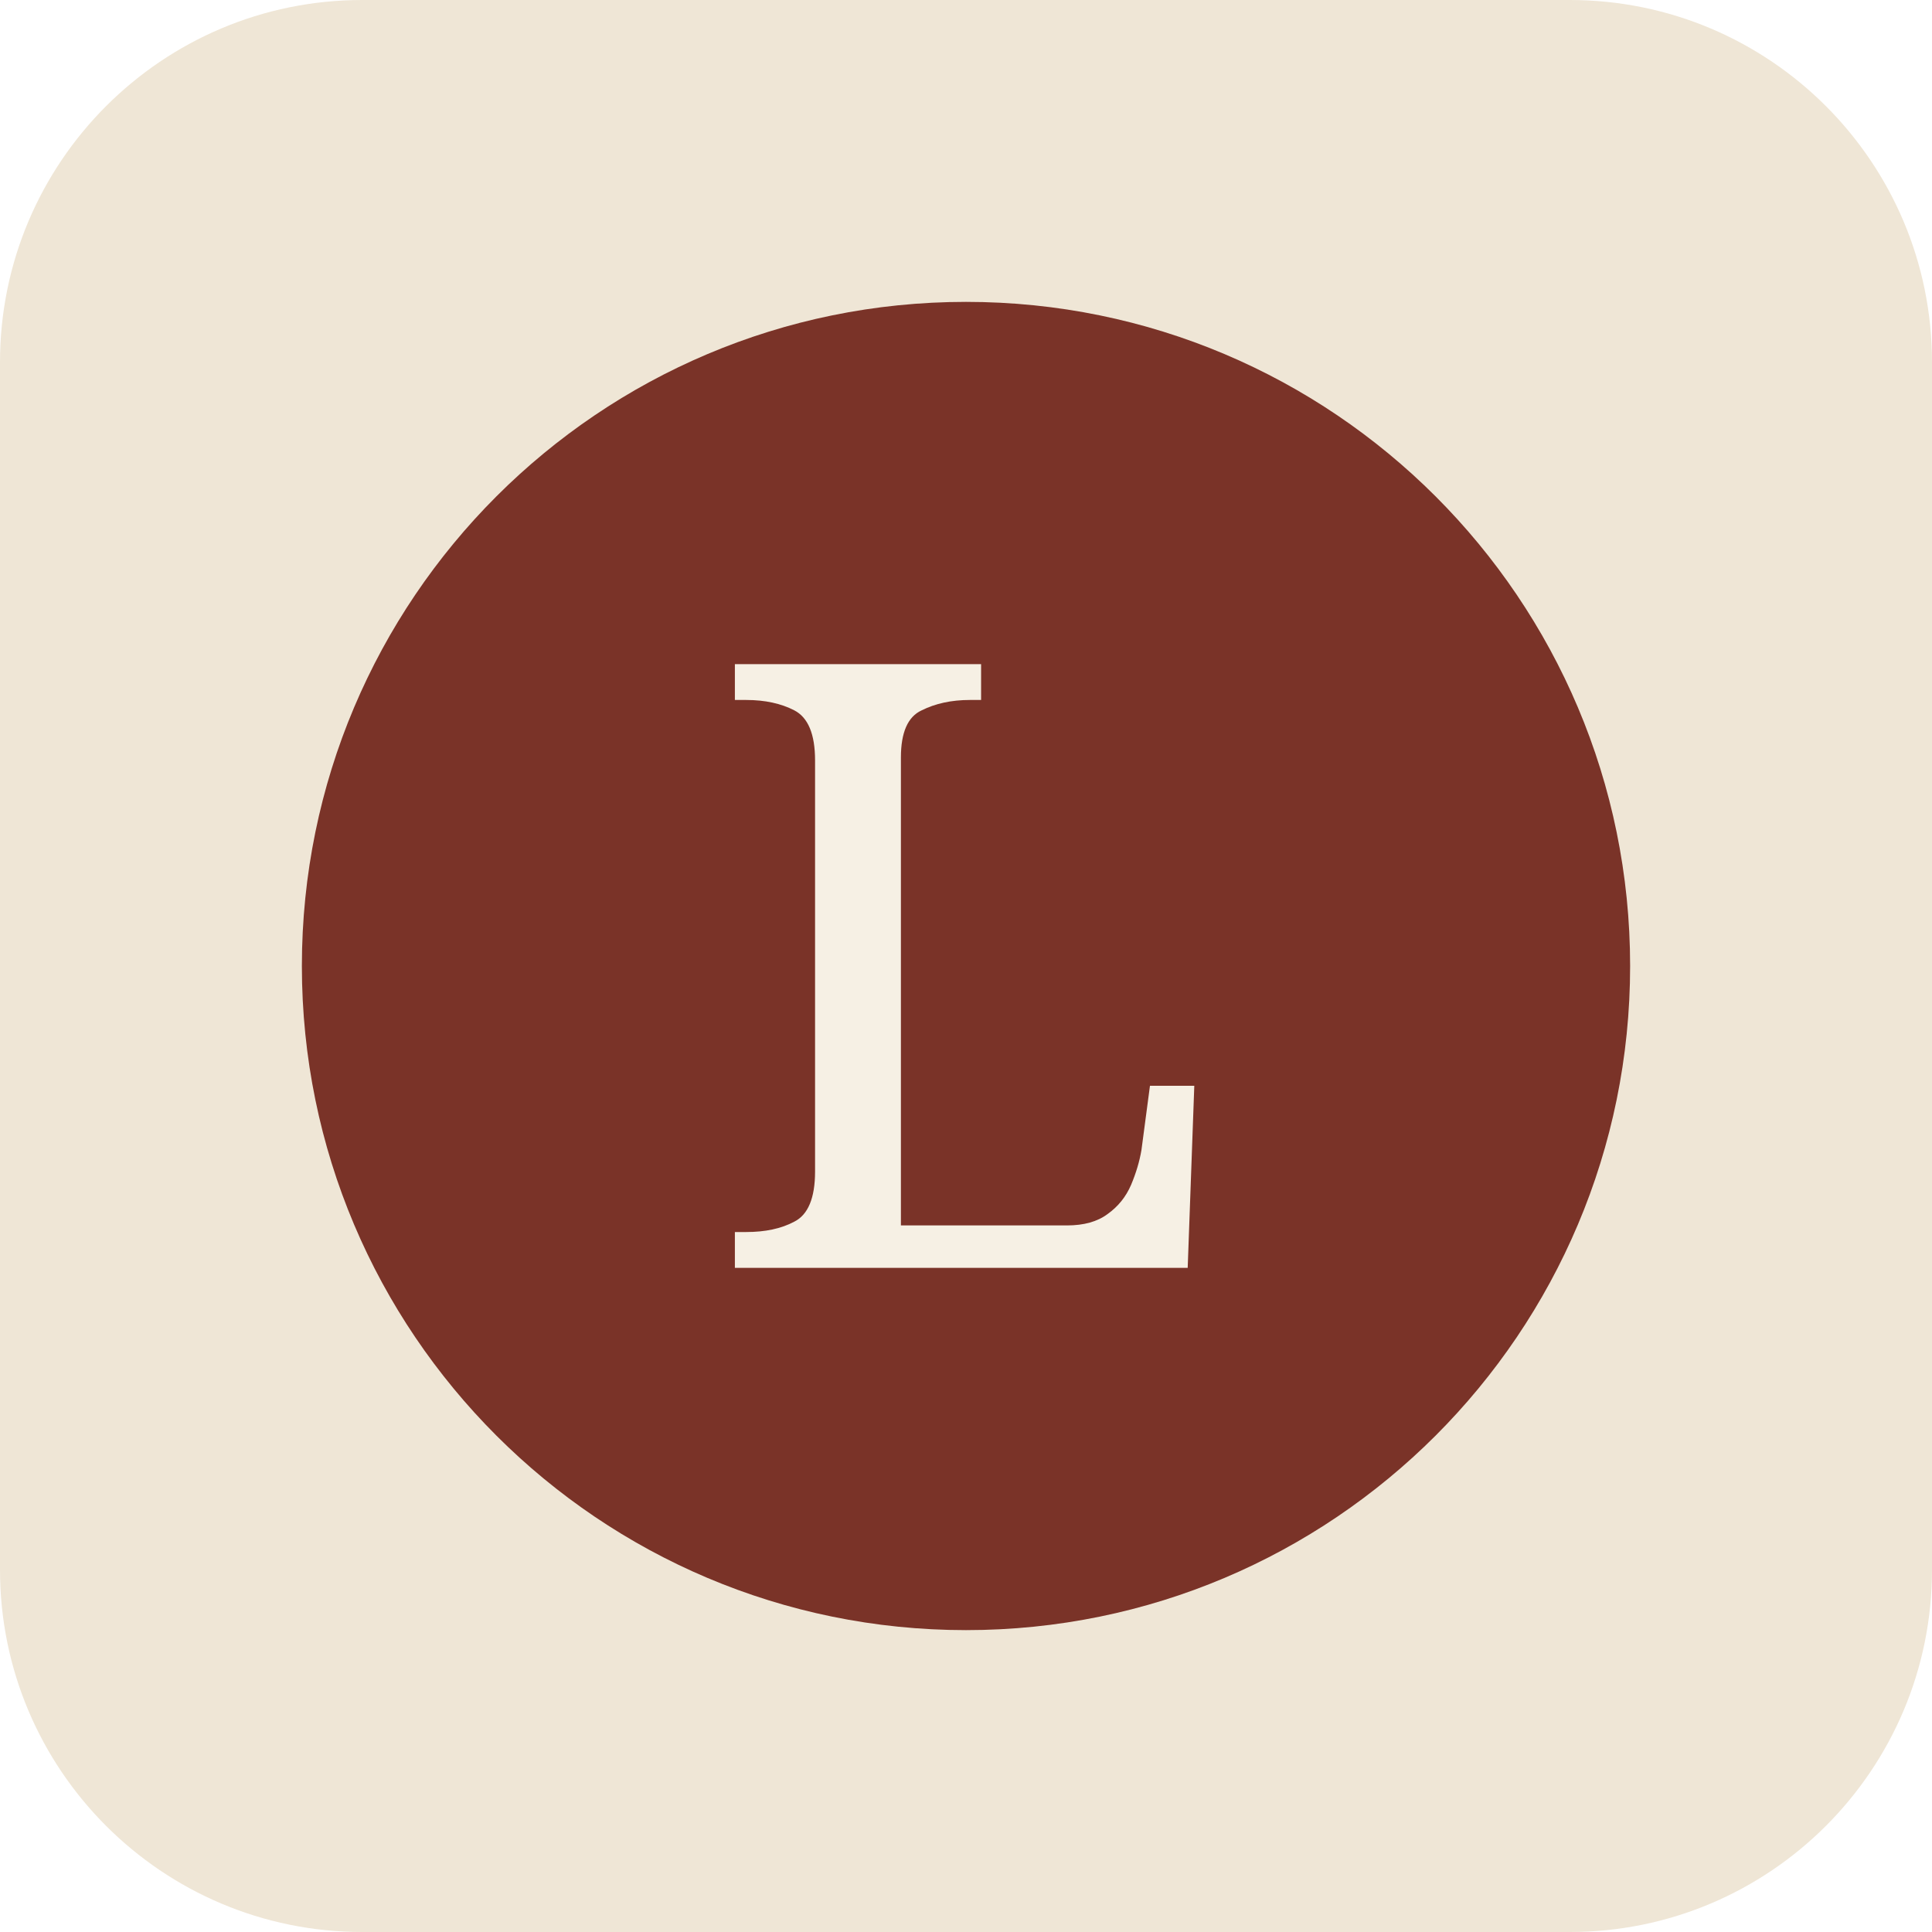
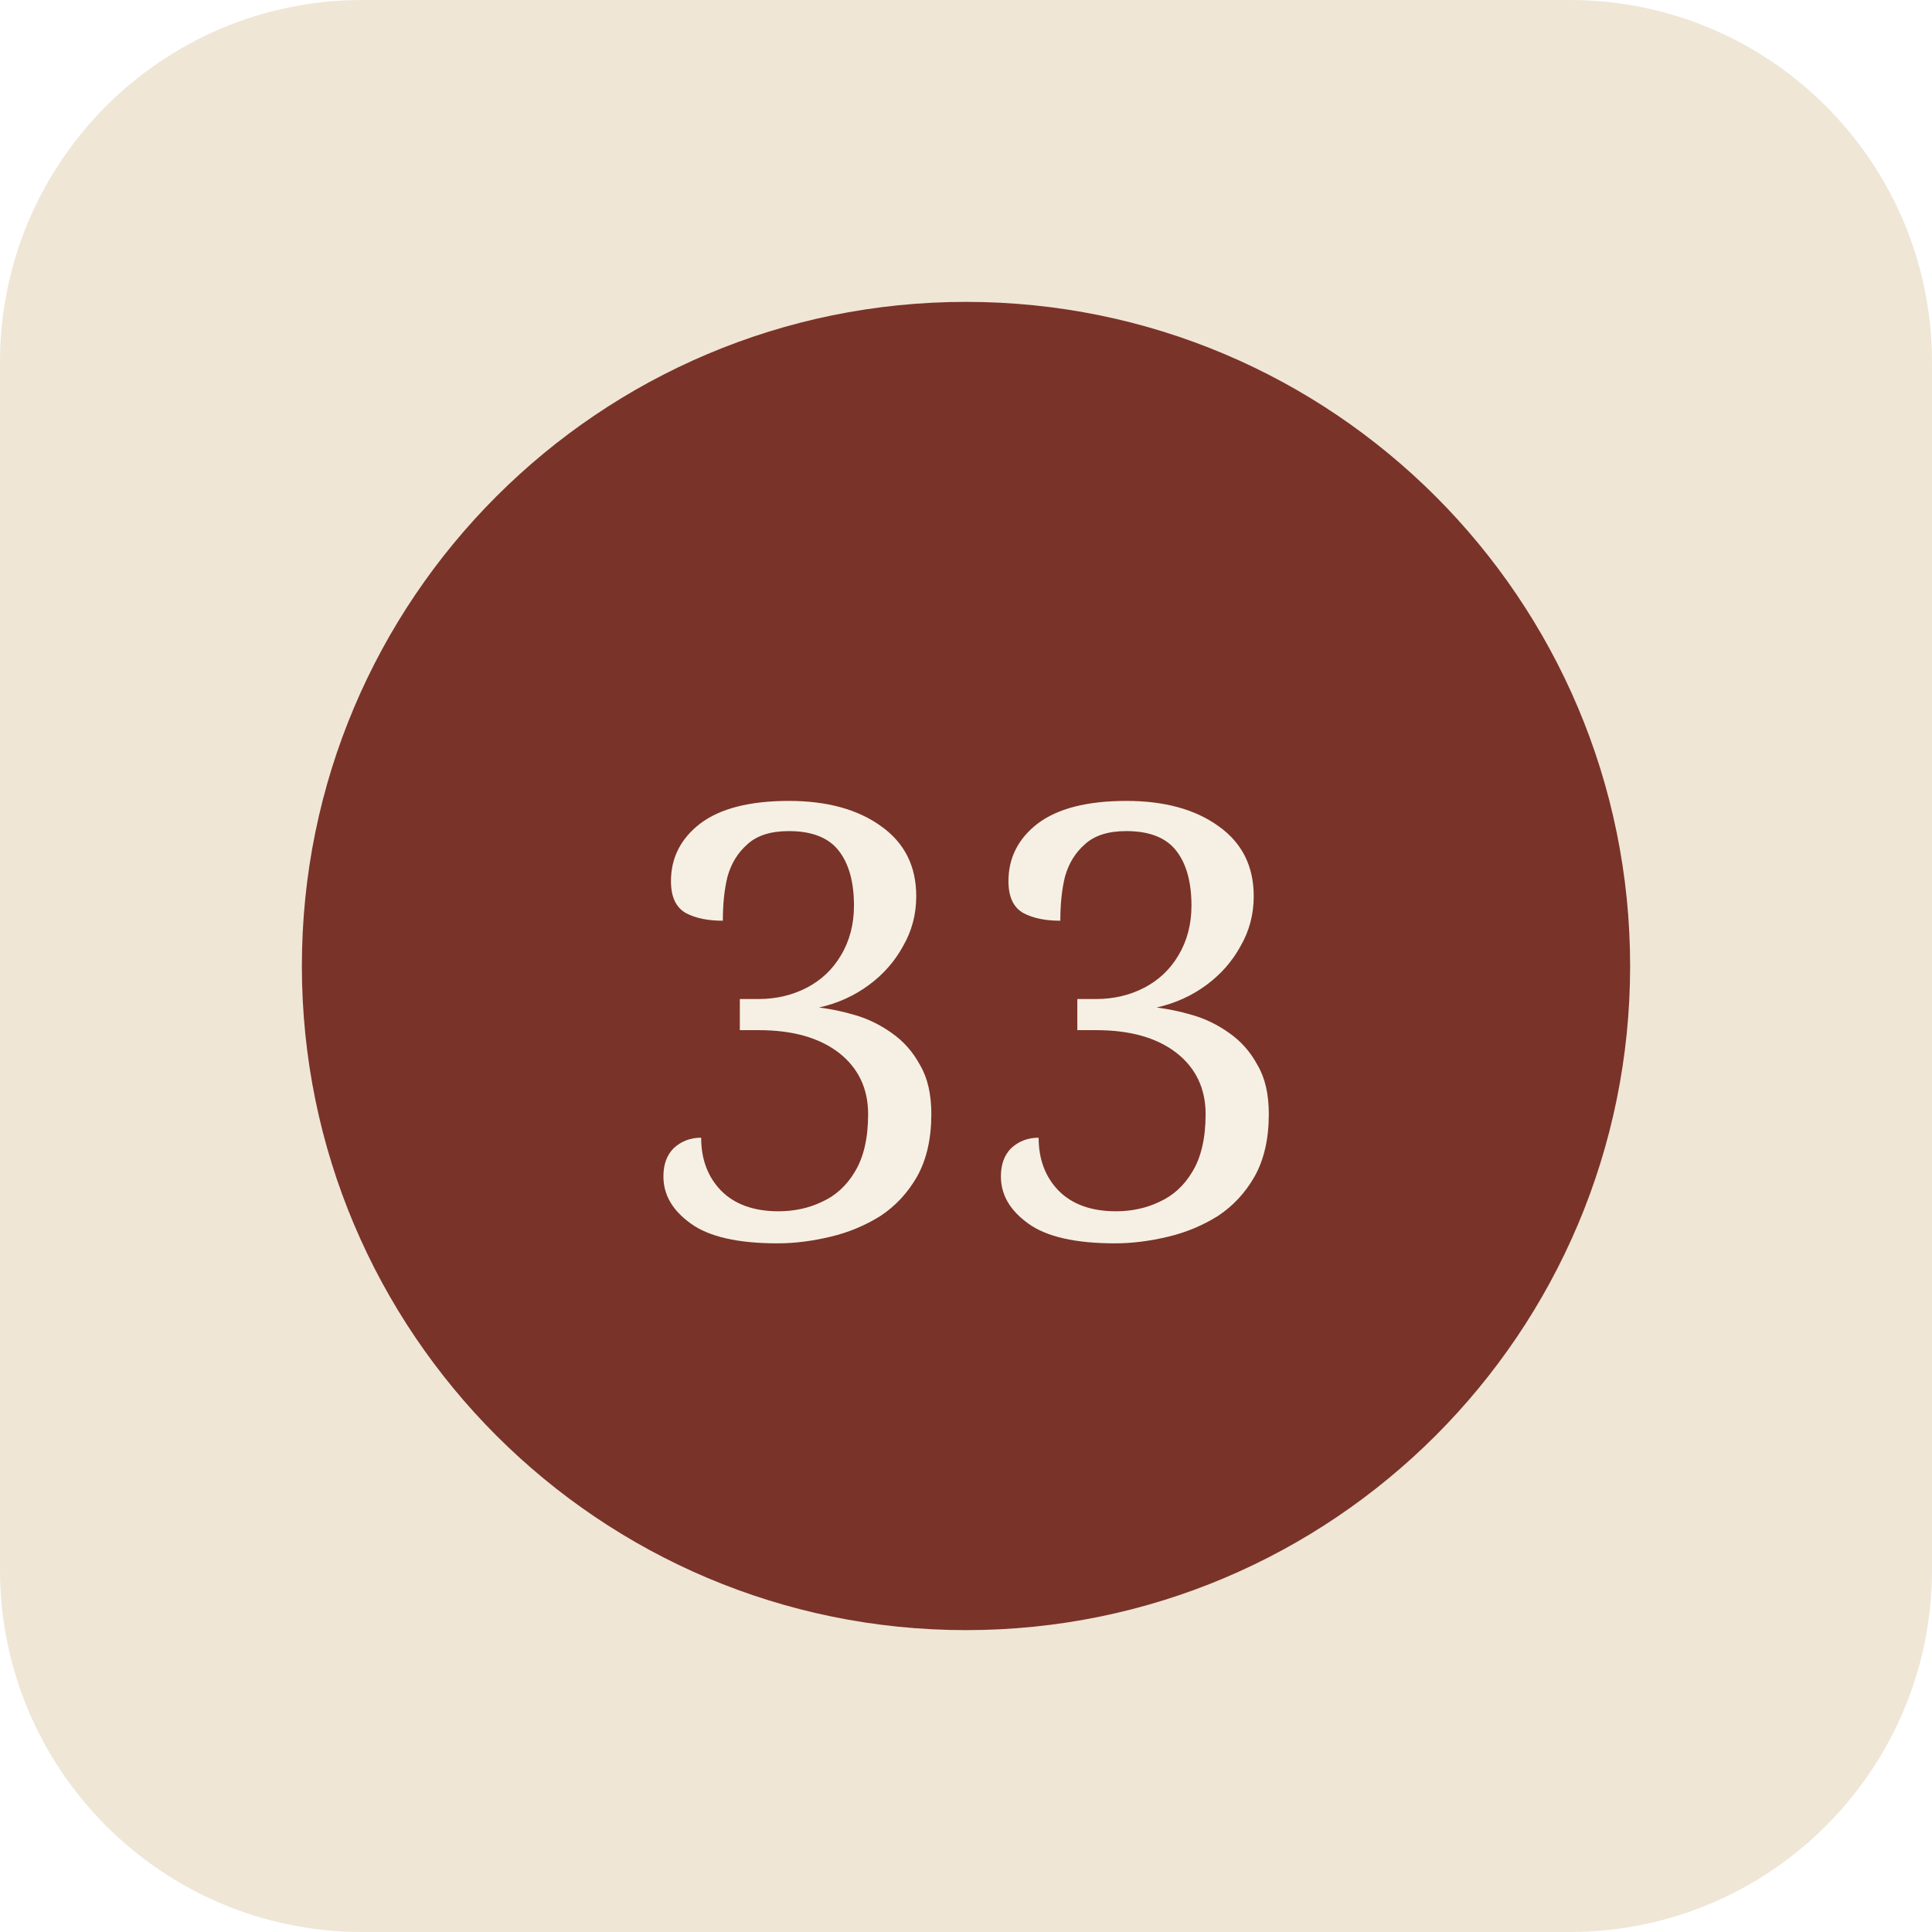
<svg xmlns="http://www.w3.org/2000/svg" viewBox="0 0 32 32">
  <rect width="32" height="32" rx="6" fill="#efe6d6" />
  <circle cx="16" cy="16" r="11" fill="#7a3328" />
-   <text x="16" y="21" text-anchor="middle" font-family="Georgia, serif" font-size="14" fill="#f6f0e4">L</text>
+   <text x="16" y="20.5" text-anchor="middle" font-family="Georgia, serif" font-size="10" fill="#f6f0e4">33</text>
</svg>
